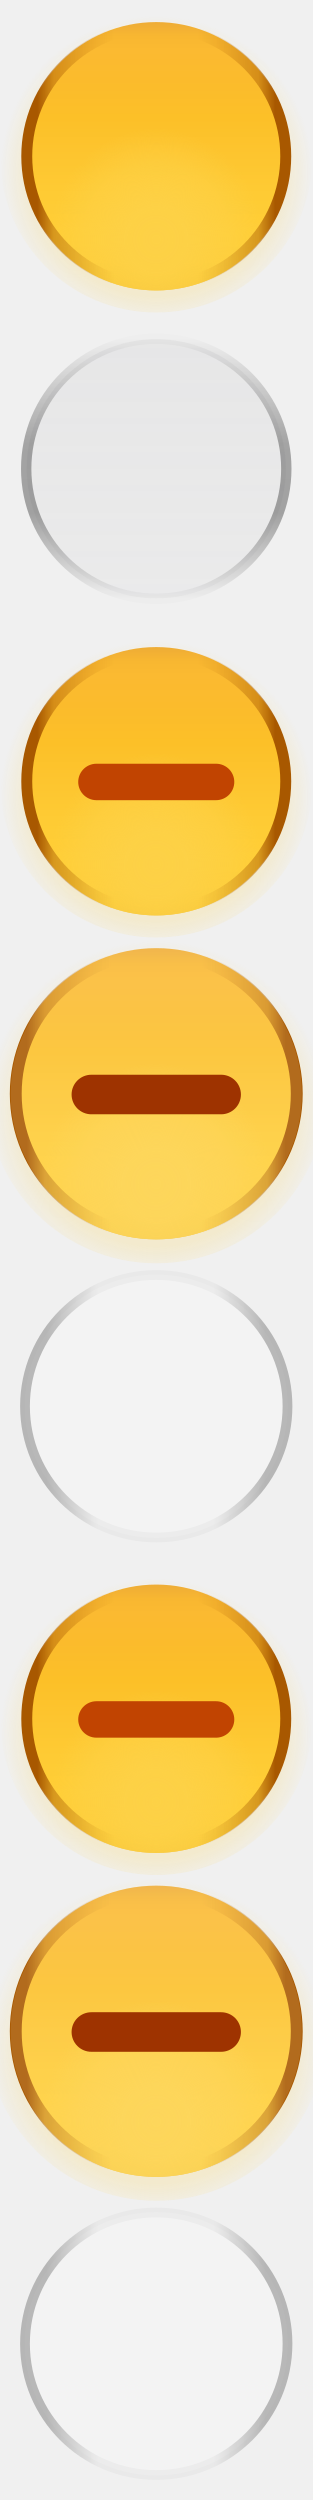
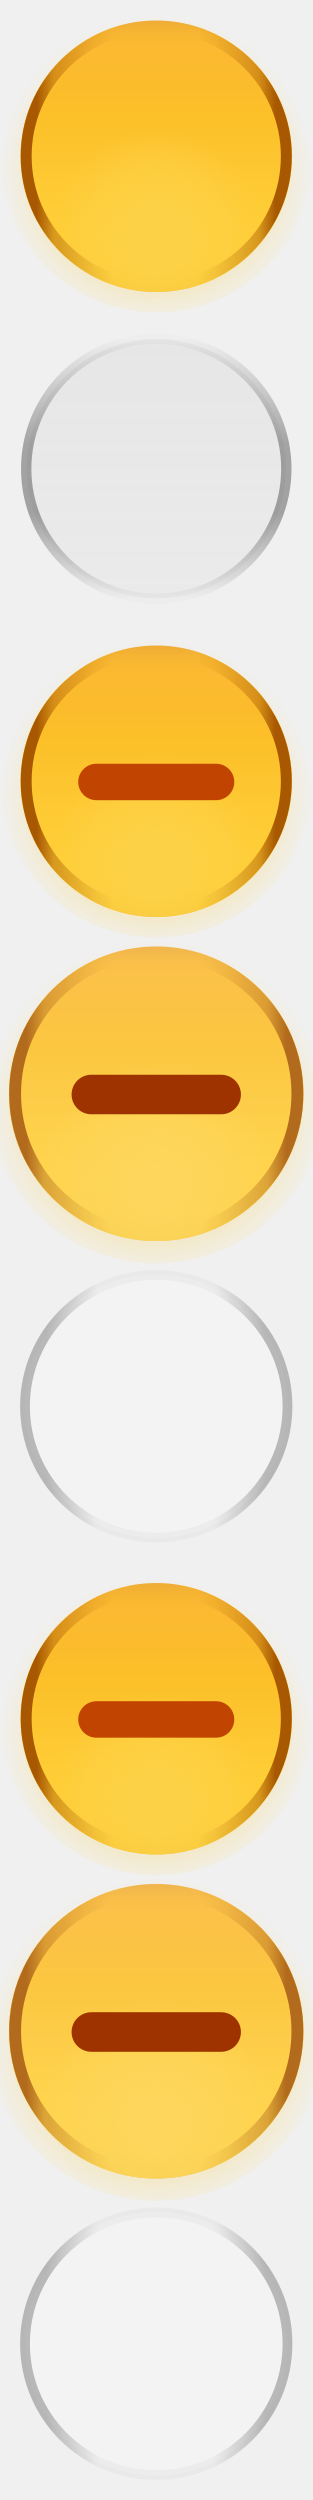
<svg xmlns="http://www.w3.org/2000/svg" width="16" height="128" viewBox="0 0 16 128">
  <g id="active-center">
    <rect x="0" y="0" width="16" height="16" fill="#000000" fill-opacity="0" />
    <g transform="translate(8,8)">
      <defs>
        <linearGradient id="bodymin0" x1="0" y1="0" x2="0" y2="1">
          <stop offset="0" stop-color="#EEAC36" />
          <stop offset="0.054" stop-color="#F8B731" />
          <stop offset="0.107" stop-color="#FBBA31" />
          <stop offset="0.214" stop-color="#FBBB2C" />
          <stop offset="0.357" stop-color="#FCC028" />
          <stop offset="0.5" stop-color="#FDC52F" />
          <stop offset="0.643" stop-color="#FECB34" />
          <stop offset="0.786" stop-color="#FFCE36" />
          <stop offset="0.893" stop-color="#FECD34" />
          <stop offset="0.946" stop-color="#F9C731" />
          <stop offset="1" stop-color="#F1BD32" />
        </linearGradient>
        <radialGradient id="domemin0" gradientUnits="userSpaceOnUse" cx="0" cy="4.265" r="5.479" gradientTransform="matrix(1 0 0 1.0402 0 -0.1713)">
          <stop offset="0" stop-color="#FDD146" stop-opacity="1" />
          <stop offset="0.30" stop-color="#FDD146" stop-opacity="0.95" />
          <stop offset="0.68" stop-color="#FDD146" stop-opacity="0.55" />
          <stop offset="0.92" stop-color="#FDD146" stop-opacity="0.12" />
          <stop offset="1" stop-color="#FDD146" stop-opacity="0" />
        </radialGradient>
        <linearGradient id="rimmin0" x1="0" y1="0" x2="1" y2="0">
          <stop offset="0" stop-color="#A85800" />
          <stop offset="0.04" stop-color="#A85800" />
          <stop offset="0.105" stop-color="#A85800" stop-opacity="0.461" />
          <stop offset="0.271" stop-color="#A85800" stop-opacity="0.10" />
          <stop offset="0.34" stop-color="#A85800" stop-opacity="0" />
          <stop offset="0.66" stop-color="#A85800" stop-opacity="0" />
          <stop offset="0.729" stop-color="#A85800" stop-opacity="0.10" />
          <stop offset="0.895" stop-color="#A85800" stop-opacity="0.461" />
          <stop offset="0.96" stop-color="#A85800" />
          <stop offset="1" stop-color="#A85800" />
        </linearGradient>
        <radialGradient id="shmin0" cx="0.5" cy="0.55" fy="0.55" r="0.5">
          <stop offset="0.8" stop-color="#FED348" stop-opacity="0.2" />
          <stop offset="1" stop-color="#FED348" stop-opacity="0" />
        </radialGradient>
      </defs>
      <circle cx="0" cy="0" r="8" fill="url(#shmin0)" />
-       <circle r="6.870" fill="url(#bodymin0)" />
-       <path d="M-5.450,4.182 L-5.477,4.116 L-5.471,3.967 L-5.462,3.818 L-5.449,3.669 L-5.432,3.521 L-5.412,3.373 L-5.387,3.226 L-5.359,3.080 L-5.328,2.935 L-5.292,2.790 L-5.253,2.646 L-5.211,2.504 L-5.165,2.363 L-5.115,2.223 L-5.062,2.084 L-5.005,1.947 L-4.945,1.812 L-4.882,1.678 L-4.815,1.546 L-4.745,1.416 L-4.672,1.287 L-4.595,1.161 L-4.515,1.037 L-4.433,0.915 L-4.347,0.796 L-4.258,0.679 L-4.166,0.564 L-4.072,0.452 L-3.974,0.342 L-3.874,0.235 L-3.771,0.131 L-3.666,0.030 L-3.558,-0.069 L-3.448,-0.164 L-3.335,-0.256 L-3.220,-0.346 L-3.103,-0.432 L-2.984,-0.515 L-2.863,-0.594 L-2.740,-0.670 L-2.614,-0.743 L-2.487,-0.813 L-2.359,-0.879 L-2.229,-0.941 L-2.097,-1.000 L-1.963,-1.055 L-1.829,-1.107 L-1.693,-1.155 L-1.556,-1.199 L-1.418,-1.240 L-1.279,-1.277 L-1.139,-1.309 L-0.998,-1.339 L-0.857,-1.364 L-0.715,-1.385 L-0.573,-1.403 L-0.430,-1.416 L-0.287,-1.426 L-0.143,-1.432 L-0.000,-1.434 L0.143,-1.432 L0.287,-1.426 L0.430,-1.416 L0.573,-1.403 L0.715,-1.385 L0.857,-1.364 L0.998,-1.339 L1.139,-1.309 L1.279,-1.277 L1.418,-1.240 L1.556,-1.199 L1.693,-1.155 L1.829,-1.107 L1.963,-1.055 L2.097,-1.000 L2.229,-0.941 L2.359,-0.879 L2.487,-0.813 L2.614,-0.743 L2.740,-0.670 L2.863,-0.594 L2.984,-0.515 L3.103,-0.432 L3.220,-0.346 L3.335,-0.256 L3.448,-0.164 L3.558,-0.069 L3.666,0.030 L3.771,0.131 L3.874,0.235 L3.974,0.342 L4.072,0.452 L4.166,0.564 L4.258,0.679 L4.347,0.796 L4.433,0.915 L4.515,1.037 L4.595,1.161 L4.672,1.287 L4.745,1.416 L4.815,1.546 L4.882,1.678 L4.945,1.812 L5.005,1.947 L5.062,2.084 L5.115,2.223 L5.165,2.363 L5.211,2.504 L5.253,2.646 L5.292,2.790 L5.328,2.935 L5.359,3.080 L5.387,3.226 L5.412,3.373 L5.432,3.521 L5.449,3.669 L5.462,3.818 L5.471,3.967 L5.477,4.116 L5.450,4.182 L5.339,4.323 L5.224,4.462 L5.105,4.597 L4.983,4.729 L4.858,4.858 L4.729,4.983 L4.597,5.105 L4.462,5.224 L4.323,5.339 L4.182,5.450 L4.038,5.558 L3.891,5.662 L3.742,5.762 L3.590,5.858 L3.435,5.950 L3.278,6.037 L3.119,6.121 L2.958,6.201 L2.794,6.276 L2.629,6.347 L2.462,6.414 L2.293,6.476 L2.123,6.534 L1.951,6.587 L1.778,6.636 L1.604,6.680 L1.428,6.720 L1.252,6.755 L1.075,6.785 L0.897,6.811 L0.718,6.832 L0.539,6.849 L0.360,6.861 L0.180,6.868 L0.000,6.870 L-0.180,6.868 L-0.360,6.861 L-0.539,6.849 L-0.718,6.832 L-0.897,6.811 L-1.075,6.785 L-1.252,6.755 L-1.428,6.720 L-1.604,6.680 L-1.778,6.636 L-1.951,6.587 L-2.123,6.534 L-2.293,6.476 L-2.462,6.414 L-2.629,6.347 L-2.794,6.276 L-2.958,6.201 L-3.119,6.121 L-3.278,6.037 L-3.435,5.950 L-3.590,5.858 L-3.742,5.762 L-3.891,5.662 L-4.038,5.558 L-4.182,5.450 L-4.323,5.339 L-4.462,5.224 L-4.597,5.105 L-4.729,4.983 L-4.858,4.858 L-4.983,4.729 L-5.105,4.597 L-5.224,4.462 L-5.339,4.323 Z" fill="url(#domemin0)" />
-       <circle r="6.630" fill="none" stroke="url(#rimmin0)" stroke-width="0.560" />
+       <circle r="6.950" fill="url(#bodymin0)" />
+       <path d="M-5.477,4.116 L-5.471,3.967 L-5.462,3.818 L-5.449,3.669 L-5.432,3.521 L-5.412,3.373 L-5.387,3.226 L-5.359,3.080 L-5.328,2.935 L-5.292,2.790 L-5.253,2.646 L-5.211,2.504 L-5.165,2.363 L-5.115,2.223 L-5.062,2.084 L-5.005,1.947 L-4.945,1.812 L-4.882,1.678 L-4.815,1.546 L-4.745,1.416 L-4.672,1.287 L-4.595,1.161 L-4.515,1.037 L-4.433,0.915 L-4.347,0.796 L-4.258,0.679 L-4.166,0.564 L-4.072,0.452 L-3.974,0.342 L-3.874,0.235 L-3.771,0.131 L-3.666,0.030 L-3.558,-0.069 L-3.448,-0.164 L-3.335,-0.256 L-3.220,-0.346 L-3.103,-0.432 L-2.984,-0.515 L-2.863,-0.594 L-2.740,-0.670 L-2.614,-0.743 L-2.487,-0.813 L-2.359,-0.879 L-2.229,-0.941 L-2.097,-1.000 L-1.963,-1.055 L-1.829,-1.107 L-1.693,-1.155 L-1.556,-1.199 L-1.418,-1.240 L-1.279,-1.277 L-1.139,-1.309 L-0.998,-1.339 L-0.857,-1.364 L-0.715,-1.385 L-0.573,-1.403 L-0.430,-1.416 L-0.287,-1.426 L-0.143,-1.432 L-0.000,-1.434 L0.143,-1.432 L0.287,-1.426 L0.430,-1.416 L0.573,-1.403 L0.715,-1.385 L0.857,-1.364 L0.998,-1.339 L1.139,-1.309 L1.279,-1.277 L1.418,-1.240 L1.556,-1.199 L1.693,-1.155 L1.829,-1.107 L1.963,-1.055 L2.097,-1.000 L2.229,-0.941 L2.359,-0.879 L2.487,-0.813 L2.614,-0.743 L2.740,-0.670 L2.863,-0.594 L2.984,-0.515 L3.103,-0.432 L3.220,-0.346 L3.335,-0.256 L3.448,-0.164 L3.558,-0.069 L3.666,0.030 L3.771,0.131 L3.874,0.235 L3.974,0.342 L4.072,0.452 L4.166,0.564 L4.258,0.679 L4.347,0.796 L4.433,0.915 L4.515,1.037 L4.595,1.161 L4.672,1.287 L4.745,1.416 L4.815,1.546 L4.882,1.678 L4.945,1.812 L5.005,1.947 L5.062,2.084 L5.115,2.223 L5.165,2.363 L5.211,2.504 L5.253,2.646 L5.292,2.790 L5.328,2.935 L5.359,3.080 L5.387,3.226 L5.412,3.373 L5.432,3.521 L5.449,3.669 L5.462,3.818 L5.471,3.967 L5.477,4.116 L5.479,4.265 L5.401,4.374 L5.285,4.514 L5.165,4.650 L5.041,4.784 L4.914,4.914 L4.784,5.041 L4.650,5.165 L4.514,5.285 L4.374,5.401 L4.231,5.514 L4.085,5.623 L3.937,5.728 L3.785,5.829 L3.631,5.926 L3.475,6.019 L3.316,6.108 L3.155,6.192 L2.992,6.273 L2.827,6.349 L2.660,6.421 L2.491,6.488 L2.320,6.551 L2.148,6.610 L1.974,6.664 L1.799,6.713 L1.622,6.758 L1.445,6.798 L1.267,6.834 L1.087,6.864 L0.907,6.891 L0.726,6.912 L0.545,6.929 L0.364,6.940 L0.182,6.948 L0.000,6.950 L-0.182,6.948 L-0.364,6.940 L-0.545,6.929 L-0.726,6.912 L-0.907,6.891 L-1.087,6.864 L-1.267,6.834 L-1.445,6.798 L-1.622,6.758 L-1.799,6.713 L-1.974,6.664 L-2.148,6.610 L-2.320,6.551 L-2.491,6.488 L-2.660,6.421 L-2.827,6.349 L-2.992,6.273 L-3.155,6.192 L-3.316,6.108 L-3.475,6.019 L-3.631,5.926 L-3.785,5.829 L-3.937,5.728 L-4.085,5.623 L-4.231,5.514 L-4.374,5.401 L-4.514,5.285 L-4.650,5.165 L-4.784,5.041 L-4.914,4.914 L-5.041,4.784 L-5.165,4.650 L-5.285,4.514 L-5.401,4.374 L-5.479,4.265 Z" fill="url(#domemin0)" />
+       <circle r="6.660" fill="none" stroke="url(#rimmin0)" stroke-width="0.560" />
    </g>
  </g>
  <g id="inactive-center">
    <rect x="0" y="16" width="16" height="16" fill="#000000" fill-opacity="0" />
    <g transform="translate(8,24)">
      <defs>
        <linearGradient id="bodymin1" x1="0" y1="0" x2="0" y2="1">
          <stop offset="0" stop-color="#C6C6C8" stop-opacity="0.221" />
          <stop offset="1" stop-color="#CECED0" stop-opacity="0.175" />
        </linearGradient>
        <linearGradient id="rimmin1" x1="0" y1="0" x2="0" y2="1">
          <stop offset="0" stop-color="#000000" stop-opacity="0.009" />
          <stop offset="0.405" stop-color="#000000" stop-opacity="0.319" />
          <stop offset="0.673" stop-color="#000000" stop-opacity="0.328" />
          <stop offset="1" stop-color="#000000" stop-opacity="0.01" />
        </linearGradient>
      </defs>
      <circle r="6.634" fill="url(#bodymin1)" />
      <circle r="6.659" fill="none" stroke="url(#rimmin1)" stroke-width="0.530" />
    </g>
  </g>
  <g id="hover-center">
    <rect x="0" y="32" width="16" height="16" fill="#000000" fill-opacity="0" />
    <g transform="translate(8,40)">
      <defs>
        <linearGradient id="bodymin2" x1="0" y1="0" x2="0" y2="1">
          <stop offset="0" stop-color="#EEAC36" />
          <stop offset="0.054" stop-color="#F8B731" />
          <stop offset="0.107" stop-color="#FBBA31" />
          <stop offset="0.214" stop-color="#FBBB2C" />
          <stop offset="0.357" stop-color="#FCC028" />
          <stop offset="0.5" stop-color="#FDC52F" />
          <stop offset="0.643" stop-color="#FECB34" />
          <stop offset="0.786" stop-color="#FFCE36" />
          <stop offset="0.893" stop-color="#FECD34" />
          <stop offset="0.946" stop-color="#F9C731" />
          <stop offset="1" stop-color="#F1BD32" />
        </linearGradient>
        <radialGradient id="domemin2" gradientUnits="userSpaceOnUse" cx="0" cy="4.265" r="5.479" gradientTransform="matrix(1 0 0 1.0402 0 -0.1713)">
          <stop offset="0" stop-color="#FDD146" stop-opacity="1" />
          <stop offset="0.30" stop-color="#FDD146" stop-opacity="0.95" />
          <stop offset="0.68" stop-color="#FDD146" stop-opacity="0.55" />
          <stop offset="0.92" stop-color="#FDD146" stop-opacity="0.12" />
          <stop offset="1" stop-color="#FDD146" stop-opacity="0" />
        </radialGradient>
        <linearGradient id="rimmin2" x1="0" y1="0" x2="1" y2="0">
          <stop offset="0" stop-color="#A85800" />
          <stop offset="0.04" stop-color="#A85800" />
          <stop offset="0.105" stop-color="#A85800" stop-opacity="0.461" />
          <stop offset="0.271" stop-color="#A85800" stop-opacity="0.10" />
          <stop offset="0.34" stop-color="#A85800" stop-opacity="0" />
          <stop offset="0.66" stop-color="#A85800" stop-opacity="0" />
          <stop offset="0.729" stop-color="#A85800" stop-opacity="0.10" />
          <stop offset="0.895" stop-color="#A85800" stop-opacity="0.461" />
          <stop offset="0.96" stop-color="#A85800" />
          <stop offset="1" stop-color="#A85800" />
        </linearGradient>
        <radialGradient id="shmin2" cx="0.5" cy="0.55" fy="0.55" r="0.5">
          <stop offset="0.8" stop-color="#FED348" stop-opacity="0.2" />
          <stop offset="1" stop-color="#FED348" stop-opacity="0" />
        </radialGradient>
      </defs>
      <circle cx="0" cy="0" r="8" fill="url(#shmin2)" />
-       <circle r="6.870" fill="url(#bodymin2)" />
-       <path d="M-5.450,4.182 L-5.477,4.116 L-5.471,3.967 L-5.462,3.818 L-5.449,3.669 L-5.432,3.521 L-5.412,3.373 L-5.387,3.226 L-5.359,3.080 L-5.328,2.935 L-5.292,2.790 L-5.253,2.646 L-5.211,2.504 L-5.165,2.363 L-5.115,2.223 L-5.062,2.084 L-5.005,1.947 L-4.945,1.812 L-4.882,1.678 L-4.815,1.546 L-4.745,1.416 L-4.672,1.287 L-4.595,1.161 L-4.515,1.037 L-4.433,0.915 L-4.347,0.796 L-4.258,0.679 L-4.166,0.564 L-4.072,0.452 L-3.974,0.342 L-3.874,0.235 L-3.771,0.131 L-3.666,0.030 L-3.558,-0.069 L-3.448,-0.164 L-3.335,-0.256 L-3.220,-0.346 L-3.103,-0.432 L-2.984,-0.515 L-2.863,-0.594 L-2.740,-0.670 L-2.614,-0.743 L-2.487,-0.813 L-2.359,-0.879 L-2.229,-0.941 L-2.097,-1.000 L-1.963,-1.055 L-1.829,-1.107 L-1.693,-1.155 L-1.556,-1.199 L-1.418,-1.240 L-1.279,-1.277 L-1.139,-1.309 L-0.998,-1.339 L-0.857,-1.364 L-0.715,-1.385 L-0.573,-1.403 L-0.430,-1.416 L-0.287,-1.426 L-0.143,-1.432 L-0.000,-1.434 L0.143,-1.432 L0.287,-1.426 L0.430,-1.416 L0.573,-1.403 L0.715,-1.385 L0.857,-1.364 L0.998,-1.339 L1.139,-1.309 L1.279,-1.277 L1.418,-1.240 L1.556,-1.199 L1.693,-1.155 L1.829,-1.107 L1.963,-1.055 L2.097,-1.000 L2.229,-0.941 L2.359,-0.879 L2.487,-0.813 L2.614,-0.743 L2.740,-0.670 L2.863,-0.594 L2.984,-0.515 L3.103,-0.432 L3.220,-0.346 L3.335,-0.256 L3.448,-0.164 L3.558,-0.069 L3.666,0.030 L3.771,0.131 L3.874,0.235 L3.974,0.342 L4.072,0.452 L4.166,0.564 L4.258,0.679 L4.347,0.796 L4.433,0.915 L4.515,1.037 L4.595,1.161 L4.672,1.287 L4.745,1.416 L4.815,1.546 L4.882,1.678 L4.945,1.812 L5.005,1.947 L5.062,2.084 L5.115,2.223 L5.165,2.363 L5.211,2.504 L5.253,2.646 L5.292,2.790 L5.328,2.935 L5.359,3.080 L5.387,3.226 L5.412,3.373 L5.432,3.521 L5.449,3.669 L5.462,3.818 L5.471,3.967 L5.477,4.116 L5.450,4.182 L5.339,4.323 L5.224,4.462 L5.105,4.597 L4.983,4.729 L4.858,4.858 L4.729,4.983 L4.597,5.105 L4.462,5.224 L4.323,5.339 L4.182,5.450 L4.038,5.558 L3.891,5.662 L3.742,5.762 L3.590,5.858 L3.435,5.950 L3.278,6.037 L3.119,6.121 L2.958,6.201 L2.794,6.276 L2.629,6.347 L2.462,6.414 L2.293,6.476 L2.123,6.534 L1.951,6.587 L1.778,6.636 L1.604,6.680 L1.428,6.720 L1.252,6.755 L1.075,6.785 L0.897,6.811 L0.718,6.832 L0.539,6.849 L0.360,6.861 L0.180,6.868 L0.000,6.870 L-0.180,6.868 L-0.360,6.861 L-0.539,6.849 L-0.718,6.832 L-0.897,6.811 L-1.075,6.785 L-1.252,6.755 L-1.428,6.720 L-1.604,6.680 L-1.778,6.636 L-1.951,6.587 L-2.123,6.534 L-2.293,6.476 L-2.462,6.414 L-2.629,6.347 L-2.794,6.276 L-2.958,6.201 L-3.119,6.121 L-3.278,6.037 L-3.435,5.950 L-3.590,5.858 L-3.742,5.762 L-3.891,5.662 L-4.038,5.558 L-4.182,5.450 L-4.323,5.339 L-4.462,5.224 L-4.597,5.105 L-4.729,4.983 L-4.858,4.858 L-4.983,4.729 L-5.105,4.597 L-5.224,4.462 L-5.339,4.323 Z" fill="url(#domemin2)" />
-       <circle r="6.630" fill="none" stroke="url(#rimmin2)" stroke-width="0.560" />
+       <circle r="6.950" fill="url(#bodymin2)" />
+       <path d="M-5.477,4.116 L-5.471,3.967 L-5.462,3.818 L-5.449,3.669 L-5.432,3.521 L-5.412,3.373 L-5.387,3.226 L-5.359,3.080 L-5.328,2.935 L-5.292,2.790 L-5.253,2.646 L-5.211,2.504 L-5.165,2.363 L-5.115,2.223 L-5.062,2.084 L-5.005,1.947 L-4.945,1.812 L-4.882,1.678 L-4.815,1.546 L-4.745,1.416 L-4.672,1.287 L-4.595,1.161 L-4.515,1.037 L-4.433,0.915 L-4.347,0.796 L-4.258,0.679 L-4.166,0.564 L-4.072,0.452 L-3.974,0.342 L-3.874,0.235 L-3.771,0.131 L-3.666,0.030 L-3.558,-0.069 L-3.448,-0.164 L-3.335,-0.256 L-3.220,-0.346 L-3.103,-0.432 L-2.984,-0.515 L-2.863,-0.594 L-2.740,-0.670 L-2.614,-0.743 L-2.487,-0.813 L-2.359,-0.879 L-2.229,-0.941 L-2.097,-1.000 L-1.963,-1.055 L-1.829,-1.107 L-1.693,-1.155 L-1.556,-1.199 L-1.418,-1.240 L-1.279,-1.277 L-1.139,-1.309 L-0.998,-1.339 L-0.857,-1.364 L-0.715,-1.385 L-0.573,-1.403 L-0.430,-1.416 L-0.287,-1.426 L-0.143,-1.432 L-0.000,-1.434 L0.143,-1.432 L0.287,-1.426 L0.430,-1.416 L0.573,-1.403 L0.715,-1.385 L0.857,-1.364 L0.998,-1.339 L1.139,-1.309 L1.279,-1.277 L1.418,-1.240 L1.556,-1.199 L1.693,-1.155 L1.829,-1.107 L1.963,-1.055 L2.097,-1.000 L2.229,-0.941 L2.359,-0.879 L2.487,-0.813 L2.614,-0.743 L2.740,-0.670 L2.863,-0.594 L2.984,-0.515 L3.103,-0.432 L3.220,-0.346 L3.335,-0.256 L3.448,-0.164 L3.558,-0.069 L3.666,0.030 L3.771,0.131 L3.874,0.235 L3.974,0.342 L4.072,0.452 L4.166,0.564 L4.258,0.679 L4.347,0.796 L4.433,0.915 L4.515,1.037 L4.595,1.161 L4.672,1.287 L4.745,1.416 L4.815,1.546 L4.882,1.678 L4.945,1.812 L5.005,1.947 L5.062,2.084 L5.115,2.223 L5.165,2.363 L5.211,2.504 L5.253,2.646 L5.292,2.790 L5.328,2.935 L5.359,3.080 L5.387,3.226 L5.412,3.373 L5.432,3.521 L5.449,3.669 L5.462,3.818 L5.471,3.967 L5.477,4.116 L5.479,4.265 L5.401,4.374 L5.285,4.514 L5.165,4.650 L5.041,4.784 L4.914,4.914 L4.784,5.041 L4.650,5.165 L4.514,5.285 L4.374,5.401 L4.231,5.514 L4.085,5.623 L3.937,5.728 L3.785,5.829 L3.631,5.926 L3.475,6.019 L3.316,6.108 L3.155,6.192 L2.992,6.273 L2.827,6.349 L2.660,6.421 L2.491,6.488 L2.320,6.551 L2.148,6.610 L1.974,6.664 L1.799,6.713 L1.622,6.758 L1.445,6.798 L1.267,6.834 L1.087,6.864 L0.907,6.891 L0.726,6.912 L0.545,6.929 L0.364,6.940 L0.182,6.948 L0.000,6.950 L-0.182,6.948 L-0.364,6.940 L-0.545,6.929 L-0.726,6.912 L-0.907,6.891 L-1.087,6.864 L-1.267,6.834 L-1.445,6.798 L-1.622,6.758 L-1.799,6.713 L-1.974,6.664 L-2.148,6.610 L-2.320,6.551 L-2.491,6.488 L-2.660,6.421 L-2.827,6.349 L-2.992,6.273 L-3.155,6.192 L-3.316,6.108 L-3.475,6.019 L-3.631,5.926 L-3.785,5.829 L-3.937,5.728 L-4.085,5.623 L-4.231,5.514 L-4.374,5.401 L-4.514,5.285 L-4.650,5.165 L-4.784,5.041 L-4.914,4.914 L-5.041,4.784 L-5.165,4.650 L-5.285,4.514 L-5.401,4.374 L-5.479,4.265 Z" fill="url(#domemin2)" />
+       <circle r="6.660" fill="none" stroke="url(#rimmin2)" stroke-width="0.560" />
      <path d="M-3.062,0.036 L3.062,0.036" stroke="#C14401" stroke-width="1.867" stroke-linecap="round" fill="none" />
    </g>
  </g>
  <g id="pressed-center">
    <rect x="0" y="48" width="16" height="16" fill="#000000" fill-opacity="0" />
    <g transform="translate(8,56)">
      <defs>
        <linearGradient id="bodymin3" x1="0" y1="0" x2="0" y2="1">
          <stop offset="0" stop-color="#EEAC36" />
          <stop offset="0.054" stop-color="#F8B731" />
          <stop offset="0.107" stop-color="#FBBA31" />
          <stop offset="0.214" stop-color="#FBBB2C" />
          <stop offset="0.357" stop-color="#FCC028" />
          <stop offset="0.5" stop-color="#FDC52F" />
          <stop offset="0.643" stop-color="#FECB34" />
          <stop offset="0.786" stop-color="#FFCE36" />
          <stop offset="0.893" stop-color="#FECD34" />
          <stop offset="0.946" stop-color="#F9C731" />
          <stop offset="1" stop-color="#F1BD32" />
        </linearGradient>
        <radialGradient id="domemin3" gradientUnits="userSpaceOnUse" cx="0" cy="4.265" r="5.479" gradientTransform="matrix(1 0 0 1.0402 0 -0.1713)">
          <stop offset="0" stop-color="#FDD146" stop-opacity="1" />
          <stop offset="0.30" stop-color="#FDD146" stop-opacity="0.95" />
          <stop offset="0.68" stop-color="#FDD146" stop-opacity="0.55" />
          <stop offset="0.92" stop-color="#FDD146" stop-opacity="0.12" />
          <stop offset="1" stop-color="#FDD146" stop-opacity="0" />
        </radialGradient>
        <linearGradient id="rimmin3" x1="0" y1="0" x2="1" y2="0">
          <stop offset="0" stop-color="#A85800" />
          <stop offset="0.04" stop-color="#A85800" />
          <stop offset="0.105" stop-color="#A85800" stop-opacity="0.461" />
          <stop offset="0.271" stop-color="#A85800" stop-opacity="0.10" />
          <stop offset="0.34" stop-color="#A85800" stop-opacity="0" />
          <stop offset="0.66" stop-color="#A85800" stop-opacity="0" />
          <stop offset="0.729" stop-color="#A85800" stop-opacity="0.10" />
          <stop offset="0.895" stop-color="#A85800" stop-opacity="0.461" />
          <stop offset="0.96" stop-color="#A85800" />
          <stop offset="1" stop-color="#A85800" />
        </linearGradient>
        <radialGradient id="shmin3" cx="0.5" cy="0.55" fy="0.55" r="0.5">
          <stop offset="0.8" stop-color="#FED348" stop-opacity="0.2" />
          <stop offset="1" stop-color="#FED348" stop-opacity="0" />
        </radialGradient>
      </defs>
      <g transform="scale(1.085)">
        <circle cx="0" cy="0" r="8" fill="url(#shmin3)" />
-         <circle r="6.870" fill="url(#bodymin3)" />
-         <path d="M-5.450,4.182 L-5.477,4.116 L-5.471,3.967 L-5.462,3.818 L-5.449,3.669 L-5.432,3.521 L-5.412,3.373 L-5.387,3.226 L-5.359,3.080 L-5.328,2.935 L-5.292,2.790 L-5.253,2.646 L-5.211,2.504 L-5.165,2.363 L-5.115,2.223 L-5.062,2.084 L-5.005,1.947 L-4.945,1.812 L-4.882,1.678 L-4.815,1.546 L-4.745,1.416 L-4.672,1.287 L-4.595,1.161 L-4.515,1.037 L-4.433,0.915 L-4.347,0.796 L-4.258,0.679 L-4.166,0.564 L-4.072,0.452 L-3.974,0.342 L-3.874,0.235 L-3.771,0.131 L-3.666,0.030 L-3.558,-0.069 L-3.448,-0.164 L-3.335,-0.256 L-3.220,-0.346 L-3.103,-0.432 L-2.984,-0.515 L-2.863,-0.594 L-2.740,-0.670 L-2.614,-0.743 L-2.487,-0.813 L-2.359,-0.879 L-2.229,-0.941 L-2.097,-1.000 L-1.963,-1.055 L-1.829,-1.107 L-1.693,-1.155 L-1.556,-1.199 L-1.418,-1.240 L-1.279,-1.277 L-1.139,-1.309 L-0.998,-1.339 L-0.857,-1.364 L-0.715,-1.385 L-0.573,-1.403 L-0.430,-1.416 L-0.287,-1.426 L-0.143,-1.432 L-0.000,-1.434 L0.143,-1.432 L0.287,-1.426 L0.430,-1.416 L0.573,-1.403 L0.715,-1.385 L0.857,-1.364 L0.998,-1.339 L1.139,-1.309 L1.279,-1.277 L1.418,-1.240 L1.556,-1.199 L1.693,-1.155 L1.829,-1.107 L1.963,-1.055 L2.097,-1.000 L2.229,-0.941 L2.359,-0.879 L2.487,-0.813 L2.614,-0.743 L2.740,-0.670 L2.863,-0.594 L2.984,-0.515 L3.103,-0.432 L3.220,-0.346 L3.335,-0.256 L3.448,-0.164 L3.558,-0.069 L3.666,0.030 L3.771,0.131 L3.874,0.235 L3.974,0.342 L4.072,0.452 L4.166,0.564 L4.258,0.679 L4.347,0.796 L4.433,0.915 L4.515,1.037 L4.595,1.161 L4.672,1.287 L4.745,1.416 L4.815,1.546 L4.882,1.678 L4.945,1.812 L5.005,1.947 L5.062,2.084 L5.115,2.223 L5.165,2.363 L5.211,2.504 L5.253,2.646 L5.292,2.790 L5.328,2.935 L5.359,3.080 L5.387,3.226 L5.412,3.373 L5.432,3.521 L5.449,3.669 L5.462,3.818 L5.471,3.967 L5.477,4.116 L5.450,4.182 L5.339,4.323 L5.224,4.462 L5.105,4.597 L4.983,4.729 L4.858,4.858 L4.729,4.983 L4.597,5.105 L4.462,5.224 L4.323,5.339 L4.182,5.450 L4.038,5.558 L3.891,5.662 L3.742,5.762 L3.590,5.858 L3.435,5.950 L3.278,6.037 L3.119,6.121 L2.958,6.201 L2.794,6.276 L2.629,6.347 L2.462,6.414 L2.293,6.476 L2.123,6.534 L1.951,6.587 L1.778,6.636 L1.604,6.680 L1.428,6.720 L1.252,6.755 L1.075,6.785 L0.897,6.811 L0.718,6.832 L0.539,6.849 L0.360,6.861 L0.180,6.868 L0.000,6.870 L-0.180,6.868 L-0.360,6.861 L-0.539,6.849 L-0.718,6.832 L-0.897,6.811 L-1.075,6.785 L-1.252,6.755 L-1.428,6.720 L-1.604,6.680 L-1.778,6.636 L-1.951,6.587 L-2.123,6.534 L-2.293,6.476 L-2.462,6.414 L-2.629,6.347 L-2.794,6.276 L-2.958,6.201 L-3.119,6.121 L-3.278,6.037 L-3.435,5.950 L-3.590,5.858 L-3.742,5.762 L-3.891,5.662 L-4.038,5.558 L-4.182,5.450 L-4.323,5.339 L-4.462,5.224 L-4.597,5.105 L-4.729,4.983 L-4.858,4.858 L-4.983,4.729 L-5.105,4.597 L-5.224,4.462 L-5.339,4.323 Z" fill="url(#domemin3)" />
-         <circle r="6.630" fill="none" stroke="url(#rimmin3)" stroke-width="0.560" />
-         <circle r="6.870" fill="#FFFFFF" opacity="0.115" />
+         <circle r="6.950" fill="url(#bodymin3)" />
+         <path d="M-5.477,4.116 L-5.471,3.967 L-5.462,3.818 L-5.449,3.669 L-5.432,3.521 L-5.412,3.373 L-5.387,3.226 L-5.359,3.080 L-5.328,2.935 L-5.292,2.790 L-5.253,2.646 L-5.211,2.504 L-5.165,2.363 L-5.115,2.223 L-5.062,2.084 L-5.005,1.947 L-4.945,1.812 L-4.882,1.678 L-4.815,1.546 L-4.745,1.416 L-4.672,1.287 L-4.595,1.161 L-4.515,1.037 L-4.433,0.915 L-4.347,0.796 L-4.258,0.679 L-4.166,0.564 L-4.072,0.452 L-3.974,0.342 L-3.874,0.235 L-3.771,0.131 L-3.666,0.030 L-3.558,-0.069 L-3.448,-0.164 L-3.335,-0.256 L-3.220,-0.346 L-3.103,-0.432 L-2.984,-0.515 L-2.863,-0.594 L-2.740,-0.670 L-2.614,-0.743 L-2.487,-0.813 L-2.359,-0.879 L-2.229,-0.941 L-2.097,-1.000 L-1.963,-1.055 L-1.829,-1.107 L-1.693,-1.155 L-1.556,-1.199 L-1.418,-1.240 L-1.279,-1.277 L-1.139,-1.309 L-0.998,-1.339 L-0.857,-1.364 L-0.715,-1.385 L-0.573,-1.403 L-0.430,-1.416 L-0.287,-1.426 L-0.143,-1.432 L-0.000,-1.434 L0.143,-1.432 L0.287,-1.426 L0.430,-1.416 L0.573,-1.403 L0.715,-1.385 L0.857,-1.364 L0.998,-1.339 L1.139,-1.309 L1.279,-1.277 L1.418,-1.240 L1.556,-1.199 L1.693,-1.155 L1.829,-1.107 L1.963,-1.055 L2.097,-1.000 L2.229,-0.941 L2.359,-0.879 L2.487,-0.813 L2.614,-0.743 L2.740,-0.670 L2.863,-0.594 L2.984,-0.515 L3.103,-0.432 L3.220,-0.346 L3.335,-0.256 L3.448,-0.164 L3.558,-0.069 L3.666,0.030 L3.771,0.131 L3.874,0.235 L3.974,0.342 L4.072,0.452 L4.166,0.564 L4.258,0.679 L4.347,0.796 L4.433,0.915 L4.515,1.037 L4.595,1.161 L4.672,1.287 L4.745,1.416 L4.815,1.546 L4.882,1.678 L4.945,1.812 L5.005,1.947 L5.062,2.084 L5.115,2.223 L5.165,2.363 L5.211,2.504 L5.253,2.646 L5.292,2.790 L5.328,2.935 L5.359,3.080 L5.387,3.226 L5.412,3.373 L5.432,3.521 L5.449,3.669 L5.462,3.818 L5.471,3.967 L5.477,4.116 L5.479,4.265 L5.401,4.374 L5.285,4.514 L5.165,4.650 L5.041,4.784 L4.914,4.914 L4.784,5.041 L4.650,5.165 L4.514,5.285 L4.374,5.401 L4.231,5.514 L4.085,5.623 L3.937,5.728 L3.785,5.829 L3.631,5.926 L3.475,6.019 L3.316,6.108 L3.155,6.192 L2.992,6.273 L2.827,6.349 L2.660,6.421 L2.491,6.488 L2.320,6.551 L2.148,6.610 L1.974,6.664 L1.799,6.713 L1.622,6.758 L1.445,6.798 L1.267,6.834 L1.087,6.864 L0.907,6.891 L0.726,6.912 L0.545,6.929 L0.364,6.940 L0.182,6.948 L0.000,6.950 L-0.182,6.948 L-0.364,6.940 L-0.545,6.929 L-0.726,6.912 L-0.907,6.891 L-1.087,6.864 L-1.267,6.834 L-1.445,6.798 L-1.622,6.758 L-1.799,6.713 L-1.974,6.664 L-2.148,6.610 L-2.320,6.551 L-2.491,6.488 L-2.660,6.421 L-2.827,6.349 L-2.992,6.273 L-3.155,6.192 L-3.316,6.108 L-3.475,6.019 L-3.631,5.926 L-3.785,5.829 L-3.937,5.728 L-4.085,5.623 L-4.231,5.514 L-4.374,5.401 L-4.514,5.285 L-4.650,5.165 L-4.784,5.041 L-4.914,4.914 L-5.041,4.784 L-5.165,4.650 L-5.285,4.514 L-5.401,4.374 L-5.479,4.265 Z" fill="url(#domemin3)" />
+         <circle r="6.660" fill="none" stroke="url(#rimmin3)" stroke-width="0.560" />
+         <circle r="6.950" fill="#FFFFFF" opacity="0.115" />
        <path d="M-3.062,0.036 L3.062,0.036" stroke="#9E3300" stroke-width="1.867" stroke-linecap="round" fill="none" />
      </g>
    </g>
  </g>
  <g id="deactivated-center">
    <rect x="0" y="64" width="16" height="16" fill="#000000" fill-opacity="0" />
    <g transform="translate(8,72)">
      <defs>
        <linearGradient id="bodymin4" x1="0" y1="0" x2="0" y2="1">
          <stop offset="0" stop-color="#FFFFFF" stop-opacity="0.19" />
          <stop offset="1" stop-color="#FFFFFF" stop-opacity="0.191" />
        </linearGradient>
        <linearGradient id="rimmin4" x1="0" y1="0" x2="1" y2="0">
          <stop offset="0" stop-color="#000000" stop-opacity="0.242" />
          <stop offset="0.084" stop-color="#000000" stop-opacity="0.242" />
          <stop offset="0.280" stop-color="#000000" stop-opacity="0.027" />
          <stop offset="0.720" stop-color="#000000" stop-opacity="0.027" />
          <stop offset="0.916" stop-color="#000000" stop-opacity="0.242" />
          <stop offset="1" stop-color="#000000" stop-opacity="0.242" />
        </linearGradient>
      </defs>
      <circle r="6.743" fill="url(#bodymin4)" />
      <circle r="6.720" fill="none" stroke="url(#rimmin4)" stroke-width="0.500" />
    </g>
  </g>
  <g id="hover-inactive-center">
    <rect x="0" y="80" width="16" height="16" fill="#000000" fill-opacity="0" />
    <g transform="translate(8,88)">
      <defs>
        <linearGradient id="bodymin5" x1="0" y1="0" x2="0" y2="1">
          <stop offset="0" stop-color="#EEAC36" />
          <stop offset="0.054" stop-color="#F8B731" />
          <stop offset="0.107" stop-color="#FBBA31" />
          <stop offset="0.214" stop-color="#FBBB2C" />
          <stop offset="0.357" stop-color="#FCC028" />
          <stop offset="0.5" stop-color="#FDC52F" />
          <stop offset="0.643" stop-color="#FECB34" />
          <stop offset="0.786" stop-color="#FFCE36" />
          <stop offset="0.893" stop-color="#FECD34" />
          <stop offset="0.946" stop-color="#F9C731" />
          <stop offset="1" stop-color="#F1BD32" />
        </linearGradient>
        <radialGradient id="domemin5" gradientUnits="userSpaceOnUse" cx="0" cy="4.265" r="5.479" gradientTransform="matrix(1 0 0 1.0402 0 -0.1713)">
          <stop offset="0" stop-color="#FDD146" stop-opacity="1" />
          <stop offset="0.30" stop-color="#FDD146" stop-opacity="0.95" />
          <stop offset="0.68" stop-color="#FDD146" stop-opacity="0.55" />
          <stop offset="0.92" stop-color="#FDD146" stop-opacity="0.12" />
          <stop offset="1" stop-color="#FDD146" stop-opacity="0" />
        </radialGradient>
        <linearGradient id="rimmin5" x1="0" y1="0" x2="1" y2="0">
          <stop offset="0" stop-color="#A85800" />
          <stop offset="0.04" stop-color="#A85800" />
          <stop offset="0.105" stop-color="#A85800" stop-opacity="0.461" />
          <stop offset="0.271" stop-color="#A85800" stop-opacity="0.10" />
          <stop offset="0.34" stop-color="#A85800" stop-opacity="0" />
          <stop offset="0.66" stop-color="#A85800" stop-opacity="0" />
          <stop offset="0.729" stop-color="#A85800" stop-opacity="0.10" />
          <stop offset="0.895" stop-color="#A85800" stop-opacity="0.461" />
          <stop offset="0.96" stop-color="#A85800" />
          <stop offset="1" stop-color="#A85800" />
        </linearGradient>
        <radialGradient id="shmin5" cx="0.5" cy="0.55" fy="0.55" r="0.5">
          <stop offset="0.8" stop-color="#FED348" stop-opacity="0.2" />
          <stop offset="1" stop-color="#FED348" stop-opacity="0" />
        </radialGradient>
      </defs>
      <circle cx="0" cy="0" r="8" fill="url(#shmin5)" />
-       <circle r="6.870" fill="url(#bodymin5)" />
-       <path d="M-5.450,4.182 L-5.477,4.116 L-5.471,3.967 L-5.462,3.818 L-5.449,3.669 L-5.432,3.521 L-5.412,3.373 L-5.387,3.226 L-5.359,3.080 L-5.328,2.935 L-5.292,2.790 L-5.253,2.646 L-5.211,2.504 L-5.165,2.363 L-5.115,2.223 L-5.062,2.084 L-5.005,1.947 L-4.945,1.812 L-4.882,1.678 L-4.815,1.546 L-4.745,1.416 L-4.672,1.287 L-4.595,1.161 L-4.515,1.037 L-4.433,0.915 L-4.347,0.796 L-4.258,0.679 L-4.166,0.564 L-4.072,0.452 L-3.974,0.342 L-3.874,0.235 L-3.771,0.131 L-3.666,0.030 L-3.558,-0.069 L-3.448,-0.164 L-3.335,-0.256 L-3.220,-0.346 L-3.103,-0.432 L-2.984,-0.515 L-2.863,-0.594 L-2.740,-0.670 L-2.614,-0.743 L-2.487,-0.813 L-2.359,-0.879 L-2.229,-0.941 L-2.097,-1.000 L-1.963,-1.055 L-1.829,-1.107 L-1.693,-1.155 L-1.556,-1.199 L-1.418,-1.240 L-1.279,-1.277 L-1.139,-1.309 L-0.998,-1.339 L-0.857,-1.364 L-0.715,-1.385 L-0.573,-1.403 L-0.430,-1.416 L-0.287,-1.426 L-0.143,-1.432 L-0.000,-1.434 L0.143,-1.432 L0.287,-1.426 L0.430,-1.416 L0.573,-1.403 L0.715,-1.385 L0.857,-1.364 L0.998,-1.339 L1.139,-1.309 L1.279,-1.277 L1.418,-1.240 L1.556,-1.199 L1.693,-1.155 L1.829,-1.107 L1.963,-1.055 L2.097,-1.000 L2.229,-0.941 L2.359,-0.879 L2.487,-0.813 L2.614,-0.743 L2.740,-0.670 L2.863,-0.594 L2.984,-0.515 L3.103,-0.432 L3.220,-0.346 L3.335,-0.256 L3.448,-0.164 L3.558,-0.069 L3.666,0.030 L3.771,0.131 L3.874,0.235 L3.974,0.342 L4.072,0.452 L4.166,0.564 L4.258,0.679 L4.347,0.796 L4.433,0.915 L4.515,1.037 L4.595,1.161 L4.672,1.287 L4.745,1.416 L4.815,1.546 L4.882,1.678 L4.945,1.812 L5.005,1.947 L5.062,2.084 L5.115,2.223 L5.165,2.363 L5.211,2.504 L5.253,2.646 L5.292,2.790 L5.328,2.935 L5.359,3.080 L5.387,3.226 L5.412,3.373 L5.432,3.521 L5.449,3.669 L5.462,3.818 L5.471,3.967 L5.477,4.116 L5.450,4.182 L5.339,4.323 L5.224,4.462 L5.105,4.597 L4.983,4.729 L4.858,4.858 L4.729,4.983 L4.597,5.105 L4.462,5.224 L4.323,5.339 L4.182,5.450 L4.038,5.558 L3.891,5.662 L3.742,5.762 L3.590,5.858 L3.435,5.950 L3.278,6.037 L3.119,6.121 L2.958,6.201 L2.794,6.276 L2.629,6.347 L2.462,6.414 L2.293,6.476 L2.123,6.534 L1.951,6.587 L1.778,6.636 L1.604,6.680 L1.428,6.720 L1.252,6.755 L1.075,6.785 L0.897,6.811 L0.718,6.832 L0.539,6.849 L0.360,6.861 L0.180,6.868 L0.000,6.870 L-0.180,6.868 L-0.360,6.861 L-0.539,6.849 L-0.718,6.832 L-0.897,6.811 L-1.075,6.785 L-1.252,6.755 L-1.428,6.720 L-1.604,6.680 L-1.778,6.636 L-1.951,6.587 L-2.123,6.534 L-2.293,6.476 L-2.462,6.414 L-2.629,6.347 L-2.794,6.276 L-2.958,6.201 L-3.119,6.121 L-3.278,6.037 L-3.435,5.950 L-3.590,5.858 L-3.742,5.762 L-3.891,5.662 L-4.038,5.558 L-4.182,5.450 L-4.323,5.339 L-4.462,5.224 L-4.597,5.105 L-4.729,4.983 L-4.858,4.858 L-4.983,4.729 L-5.105,4.597 L-5.224,4.462 L-5.339,4.323 Z" fill="url(#domemin5)" />
-       <circle r="6.630" fill="none" stroke="url(#rimmin5)" stroke-width="0.560" />
+       <circle r="6.950" fill="url(#bodymin5)" />
+       <path d="M-5.477,4.116 L-5.471,3.967 L-5.462,3.818 L-5.449,3.669 L-5.432,3.521 L-5.412,3.373 L-5.387,3.226 L-5.359,3.080 L-5.328,2.935 L-5.292,2.790 L-5.253,2.646 L-5.211,2.504 L-5.165,2.363 L-5.115,2.223 L-5.062,2.084 L-5.005,1.947 L-4.945,1.812 L-4.882,1.678 L-4.815,1.546 L-4.745,1.416 L-4.672,1.287 L-4.595,1.161 L-4.515,1.037 L-4.433,0.915 L-4.347,0.796 L-4.258,0.679 L-4.166,0.564 L-4.072,0.452 L-3.974,0.342 L-3.874,0.235 L-3.771,0.131 L-3.666,0.030 L-3.558,-0.069 L-3.448,-0.164 L-3.335,-0.256 L-3.220,-0.346 L-3.103,-0.432 L-2.984,-0.515 L-2.863,-0.594 L-2.740,-0.670 L-2.614,-0.743 L-2.487,-0.813 L-2.359,-0.879 L-2.229,-0.941 L-2.097,-1.000 L-1.963,-1.055 L-1.829,-1.107 L-1.693,-1.155 L-1.556,-1.199 L-1.418,-1.240 L-1.279,-1.277 L-1.139,-1.309 L-0.998,-1.339 L-0.857,-1.364 L-0.715,-1.385 L-0.573,-1.403 L-0.430,-1.416 L-0.287,-1.426 L-0.143,-1.432 L-0.000,-1.434 L0.143,-1.432 L0.287,-1.426 L0.430,-1.416 L0.573,-1.403 L0.715,-1.385 L0.857,-1.364 L0.998,-1.339 L1.139,-1.309 L1.279,-1.277 L1.418,-1.240 L1.556,-1.199 L1.693,-1.155 L1.829,-1.107 L1.963,-1.055 L2.097,-1.000 L2.229,-0.941 L2.359,-0.879 L2.487,-0.813 L2.614,-0.743 L2.740,-0.670 L2.863,-0.594 L2.984,-0.515 L3.103,-0.432 L3.220,-0.346 L3.335,-0.256 L3.448,-0.164 L3.558,-0.069 L3.666,0.030 L3.771,0.131 L3.874,0.235 L3.974,0.342 L4.072,0.452 L4.166,0.564 L4.258,0.679 L4.347,0.796 L4.433,0.915 L4.515,1.037 L4.595,1.161 L4.672,1.287 L4.745,1.416 L4.815,1.546 L4.882,1.678 L4.945,1.812 L5.005,1.947 L5.062,2.084 L5.115,2.223 L5.165,2.363 L5.211,2.504 L5.253,2.646 L5.292,2.790 L5.328,2.935 L5.359,3.080 L5.387,3.226 L5.412,3.373 L5.432,3.521 L5.449,3.669 L5.462,3.818 L5.471,3.967 L5.477,4.116 L5.479,4.265 L5.401,4.374 L5.285,4.514 L5.165,4.650 L5.041,4.784 L4.914,4.914 L4.784,5.041 L4.650,5.165 L4.514,5.285 L4.374,5.401 L4.231,5.514 L4.085,5.623 L3.937,5.728 L3.785,5.829 L3.631,5.926 L3.475,6.019 L3.316,6.108 L3.155,6.192 L2.992,6.273 L2.827,6.349 L2.660,6.421 L2.491,6.488 L2.320,6.551 L2.148,6.610 L1.974,6.664 L1.799,6.713 L1.622,6.758 L1.445,6.798 L1.267,6.834 L1.087,6.864 L0.907,6.891 L0.726,6.912 L0.545,6.929 L0.364,6.940 L0.182,6.948 L0.000,6.950 L-0.182,6.948 L-0.364,6.940 L-0.545,6.929 L-0.726,6.912 L-0.907,6.891 L-1.087,6.864 L-1.267,6.834 L-1.445,6.798 L-1.622,6.758 L-1.799,6.713 L-1.974,6.664 L-2.148,6.610 L-2.320,6.551 L-2.491,6.488 L-2.660,6.421 L-2.827,6.349 L-2.992,6.273 L-3.155,6.192 L-3.316,6.108 L-3.475,6.019 L-3.631,5.926 L-3.785,5.829 L-3.937,5.728 L-4.085,5.623 L-4.231,5.514 L-4.374,5.401 L-4.514,5.285 L-4.650,5.165 L-4.784,5.041 L-4.914,4.914 L-5.041,4.784 L-5.165,4.650 L-5.285,4.514 L-5.401,4.374 L-5.479,4.265 Z" fill="url(#domemin5)" />
+       <circle r="6.660" fill="none" stroke="url(#rimmin5)" stroke-width="0.560" />
      <path d="M-3.062,0.036 L3.062,0.036" stroke="#C14401" stroke-width="1.867" stroke-linecap="round" fill="none" />
    </g>
  </g>
  <g id="pressed-inactive-center">
    <rect x="0" y="96" width="16" height="16" fill="#000000" fill-opacity="0" />
    <g transform="translate(8,104)">
      <defs>
        <linearGradient id="bodymin6" x1="0" y1="0" x2="0" y2="1">
          <stop offset="0" stop-color="#EEAC36" />
          <stop offset="0.054" stop-color="#F8B731" />
          <stop offset="0.107" stop-color="#FBBA31" />
          <stop offset="0.214" stop-color="#FBBB2C" />
          <stop offset="0.357" stop-color="#FCC028" />
          <stop offset="0.5" stop-color="#FDC52F" />
          <stop offset="0.643" stop-color="#FECB34" />
          <stop offset="0.786" stop-color="#FFCE36" />
          <stop offset="0.893" stop-color="#FECD34" />
          <stop offset="0.946" stop-color="#F9C731" />
          <stop offset="1" stop-color="#F1BD32" />
        </linearGradient>
        <radialGradient id="domemin6" gradientUnits="userSpaceOnUse" cx="0" cy="4.265" r="5.479" gradientTransform="matrix(1 0 0 1.0402 0 -0.1713)">
          <stop offset="0" stop-color="#FDD146" stop-opacity="1" />
          <stop offset="0.30" stop-color="#FDD146" stop-opacity="0.95" />
          <stop offset="0.68" stop-color="#FDD146" stop-opacity="0.55" />
          <stop offset="0.92" stop-color="#FDD146" stop-opacity="0.12" />
          <stop offset="1" stop-color="#FDD146" stop-opacity="0" />
        </radialGradient>
        <linearGradient id="rimmin6" x1="0" y1="0" x2="1" y2="0">
          <stop offset="0" stop-color="#A85800" />
          <stop offset="0.04" stop-color="#A85800" />
          <stop offset="0.105" stop-color="#A85800" stop-opacity="0.461" />
          <stop offset="0.271" stop-color="#A85800" stop-opacity="0.10" />
          <stop offset="0.34" stop-color="#A85800" stop-opacity="0" />
          <stop offset="0.66" stop-color="#A85800" stop-opacity="0" />
          <stop offset="0.729" stop-color="#A85800" stop-opacity="0.10" />
          <stop offset="0.895" stop-color="#A85800" stop-opacity="0.461" />
          <stop offset="0.96" stop-color="#A85800" />
          <stop offset="1" stop-color="#A85800" />
        </linearGradient>
        <radialGradient id="shmin6" cx="0.5" cy="0.55" fy="0.55" r="0.5">
          <stop offset="0.8" stop-color="#FED348" stop-opacity="0.2" />
          <stop offset="1" stop-color="#FED348" stop-opacity="0" />
        </radialGradient>
      </defs>
      <g transform="scale(1.085)">
        <circle cx="0" cy="0" r="8" fill="url(#shmin6)" />
-         <circle r="6.870" fill="url(#bodymin6)" />
-         <path d="M-5.450,4.182 L-5.477,4.116 L-5.471,3.967 L-5.462,3.818 L-5.449,3.669 L-5.432,3.521 L-5.412,3.373 L-5.387,3.226 L-5.359,3.080 L-5.328,2.935 L-5.292,2.790 L-5.253,2.646 L-5.211,2.504 L-5.165,2.363 L-5.115,2.223 L-5.062,2.084 L-5.005,1.947 L-4.945,1.812 L-4.882,1.678 L-4.815,1.546 L-4.745,1.416 L-4.672,1.287 L-4.595,1.161 L-4.515,1.037 L-4.433,0.915 L-4.347,0.796 L-4.258,0.679 L-4.166,0.564 L-4.072,0.452 L-3.974,0.342 L-3.874,0.235 L-3.771,0.131 L-3.666,0.030 L-3.558,-0.069 L-3.448,-0.164 L-3.335,-0.256 L-3.220,-0.346 L-3.103,-0.432 L-2.984,-0.515 L-2.863,-0.594 L-2.740,-0.670 L-2.614,-0.743 L-2.487,-0.813 L-2.359,-0.879 L-2.229,-0.941 L-2.097,-1.000 L-1.963,-1.055 L-1.829,-1.107 L-1.693,-1.155 L-1.556,-1.199 L-1.418,-1.240 L-1.279,-1.277 L-1.139,-1.309 L-0.998,-1.339 L-0.857,-1.364 L-0.715,-1.385 L-0.573,-1.403 L-0.430,-1.416 L-0.287,-1.426 L-0.143,-1.432 L-0.000,-1.434 L0.143,-1.432 L0.287,-1.426 L0.430,-1.416 L0.573,-1.403 L0.715,-1.385 L0.857,-1.364 L0.998,-1.339 L1.139,-1.309 L1.279,-1.277 L1.418,-1.240 L1.556,-1.199 L1.693,-1.155 L1.829,-1.107 L1.963,-1.055 L2.097,-1.000 L2.229,-0.941 L2.359,-0.879 L2.487,-0.813 L2.614,-0.743 L2.740,-0.670 L2.863,-0.594 L2.984,-0.515 L3.103,-0.432 L3.220,-0.346 L3.335,-0.256 L3.448,-0.164 L3.558,-0.069 L3.666,0.030 L3.771,0.131 L3.874,0.235 L3.974,0.342 L4.072,0.452 L4.166,0.564 L4.258,0.679 L4.347,0.796 L4.433,0.915 L4.515,1.037 L4.595,1.161 L4.672,1.287 L4.745,1.416 L4.815,1.546 L4.882,1.678 L4.945,1.812 L5.005,1.947 L5.062,2.084 L5.115,2.223 L5.165,2.363 L5.211,2.504 L5.253,2.646 L5.292,2.790 L5.328,2.935 L5.359,3.080 L5.387,3.226 L5.412,3.373 L5.432,3.521 L5.449,3.669 L5.462,3.818 L5.471,3.967 L5.477,4.116 L5.450,4.182 L5.339,4.323 L5.224,4.462 L5.105,4.597 L4.983,4.729 L4.858,4.858 L4.729,4.983 L4.597,5.105 L4.462,5.224 L4.323,5.339 L4.182,5.450 L4.038,5.558 L3.891,5.662 L3.742,5.762 L3.590,5.858 L3.435,5.950 L3.278,6.037 L3.119,6.121 L2.958,6.201 L2.794,6.276 L2.629,6.347 L2.462,6.414 L2.293,6.476 L2.123,6.534 L1.951,6.587 L1.778,6.636 L1.604,6.680 L1.428,6.720 L1.252,6.755 L1.075,6.785 L0.897,6.811 L0.718,6.832 L0.539,6.849 L0.360,6.861 L0.180,6.868 L0.000,6.870 L-0.180,6.868 L-0.360,6.861 L-0.539,6.849 L-0.718,6.832 L-0.897,6.811 L-1.075,6.785 L-1.252,6.755 L-1.428,6.720 L-1.604,6.680 L-1.778,6.636 L-1.951,6.587 L-2.123,6.534 L-2.293,6.476 L-2.462,6.414 L-2.629,6.347 L-2.794,6.276 L-2.958,6.201 L-3.119,6.121 L-3.278,6.037 L-3.435,5.950 L-3.590,5.858 L-3.742,5.762 L-3.891,5.662 L-4.038,5.558 L-4.182,5.450 L-4.323,5.339 L-4.462,5.224 L-4.597,5.105 L-4.729,4.983 L-4.858,4.858 L-4.983,4.729 L-5.105,4.597 L-5.224,4.462 L-5.339,4.323 Z" fill="url(#domemin6)" />
-         <circle r="6.630" fill="none" stroke="url(#rimmin6)" stroke-width="0.560" />
-         <circle r="6.870" fill="#FFFFFF" opacity="0.115" />
+         <circle r="6.950" fill="url(#bodymin6)" />
+         <path d="M-5.477,4.116 L-5.471,3.967 L-5.462,3.818 L-5.449,3.669 L-5.432,3.521 L-5.412,3.373 L-5.387,3.226 L-5.359,3.080 L-5.328,2.935 L-5.292,2.790 L-5.253,2.646 L-5.211,2.504 L-5.165,2.363 L-5.115,2.223 L-5.062,2.084 L-5.005,1.947 L-4.945,1.812 L-4.882,1.678 L-4.815,1.546 L-4.745,1.416 L-4.672,1.287 L-4.595,1.161 L-4.515,1.037 L-4.433,0.915 L-4.347,0.796 L-4.258,0.679 L-4.166,0.564 L-4.072,0.452 L-3.974,0.342 L-3.874,0.235 L-3.771,0.131 L-3.666,0.030 L-3.558,-0.069 L-3.448,-0.164 L-3.335,-0.256 L-3.220,-0.346 L-3.103,-0.432 L-2.984,-0.515 L-2.863,-0.594 L-2.740,-0.670 L-2.614,-0.743 L-2.487,-0.813 L-2.359,-0.879 L-2.229,-0.941 L-2.097,-1.000 L-1.963,-1.055 L-1.829,-1.107 L-1.693,-1.155 L-1.556,-1.199 L-1.418,-1.240 L-1.279,-1.277 L-1.139,-1.309 L-0.998,-1.339 L-0.857,-1.364 L-0.715,-1.385 L-0.573,-1.403 L-0.430,-1.416 L-0.287,-1.426 L-0.143,-1.432 L-0.000,-1.434 L0.143,-1.432 L0.287,-1.426 L0.430,-1.416 L0.573,-1.403 L0.715,-1.385 L0.857,-1.364 L0.998,-1.339 L1.139,-1.309 L1.279,-1.277 L1.418,-1.240 L1.556,-1.199 L1.693,-1.155 L1.829,-1.107 L1.963,-1.055 L2.097,-1.000 L2.229,-0.941 L2.359,-0.879 L2.487,-0.813 L2.614,-0.743 L2.740,-0.670 L2.863,-0.594 L2.984,-0.515 L3.103,-0.432 L3.220,-0.346 L3.335,-0.256 L3.448,-0.164 L3.558,-0.069 L3.666,0.030 L3.771,0.131 L3.874,0.235 L3.974,0.342 L4.072,0.452 L4.166,0.564 L4.258,0.679 L4.347,0.796 L4.433,0.915 L4.515,1.037 L4.595,1.161 L4.672,1.287 L4.745,1.416 L4.815,1.546 L4.882,1.678 L4.945,1.812 L5.005,1.947 L5.062,2.084 L5.115,2.223 L5.165,2.363 L5.211,2.504 L5.253,2.646 L5.292,2.790 L5.328,2.935 L5.359,3.080 L5.387,3.226 L5.412,3.373 L5.432,3.521 L5.449,3.669 L5.462,3.818 L5.471,3.967 L5.477,4.116 L5.479,4.265 L5.401,4.374 L5.285,4.514 L5.165,4.650 L5.041,4.784 L4.914,4.914 L4.784,5.041 L4.650,5.165 L4.514,5.285 L4.374,5.401 L4.231,5.514 L4.085,5.623 L3.937,5.728 L3.785,5.829 L3.631,5.926 L3.475,6.019 L3.316,6.108 L3.155,6.192 L2.992,6.273 L2.827,6.349 L2.660,6.421 L2.491,6.488 L2.320,6.551 L2.148,6.610 L1.974,6.664 L1.799,6.713 L1.622,6.758 L1.445,6.798 L1.267,6.834 L1.087,6.864 L0.907,6.891 L0.726,6.912 L0.545,6.929 L0.364,6.940 L0.182,6.948 L0.000,6.950 L-0.182,6.948 L-0.364,6.940 L-0.545,6.929 L-0.726,6.912 L-0.907,6.891 L-1.087,6.864 L-1.267,6.834 L-1.445,6.798 L-1.622,6.758 L-1.799,6.713 L-1.974,6.664 L-2.148,6.610 L-2.320,6.551 L-2.491,6.488 L-2.660,6.421 L-2.827,6.349 L-2.992,6.273 L-3.155,6.192 L-3.316,6.108 L-3.475,6.019 L-3.631,5.926 L-3.785,5.829 L-3.937,5.728 L-4.085,5.623 L-4.231,5.514 L-4.374,5.401 L-4.514,5.285 L-4.650,5.165 L-4.784,5.041 L-4.914,4.914 L-5.041,4.784 L-5.165,4.650 L-5.285,4.514 L-5.401,4.374 L-5.479,4.265 Z" fill="url(#domemin6)" />
+         <circle r="6.660" fill="none" stroke="url(#rimmin6)" stroke-width="0.560" />
+         <circle r="6.950" fill="#FFFFFF" opacity="0.115" />
        <path d="M-3.062,0.036 L3.062,0.036" stroke="#9E3300" stroke-width="1.867" stroke-linecap="round" fill="none" />
      </g>
    </g>
  </g>
  <g id="deactivated-inactive-center">
    <rect x="0" y="112" width="16" height="16" fill="#000000" fill-opacity="0" />
    <g transform="translate(8,120)">
      <defs>
        <linearGradient id="bodymin7" x1="0" y1="0" x2="0" y2="1">
          <stop offset="0" stop-color="#FFFFFF" stop-opacity="0.19" />
          <stop offset="1" stop-color="#FFFFFF" stop-opacity="0.191" />
        </linearGradient>
        <linearGradient id="rimmin7" x1="0" y1="0" x2="1" y2="0">
          <stop offset="0" stop-color="#000000" stop-opacity="0.242" />
          <stop offset="0.084" stop-color="#000000" stop-opacity="0.242" />
          <stop offset="0.280" stop-color="#000000" stop-opacity="0.027" />
          <stop offset="0.720" stop-color="#000000" stop-opacity="0.027" />
          <stop offset="0.916" stop-color="#000000" stop-opacity="0.242" />
          <stop offset="1" stop-color="#000000" stop-opacity="0.242" />
        </linearGradient>
      </defs>
      <circle r="6.743" fill="url(#bodymin7)" />
      <circle r="6.720" fill="none" stroke="url(#rimmin7)" stroke-width="0.500" />
    </g>
  </g>
</svg>
